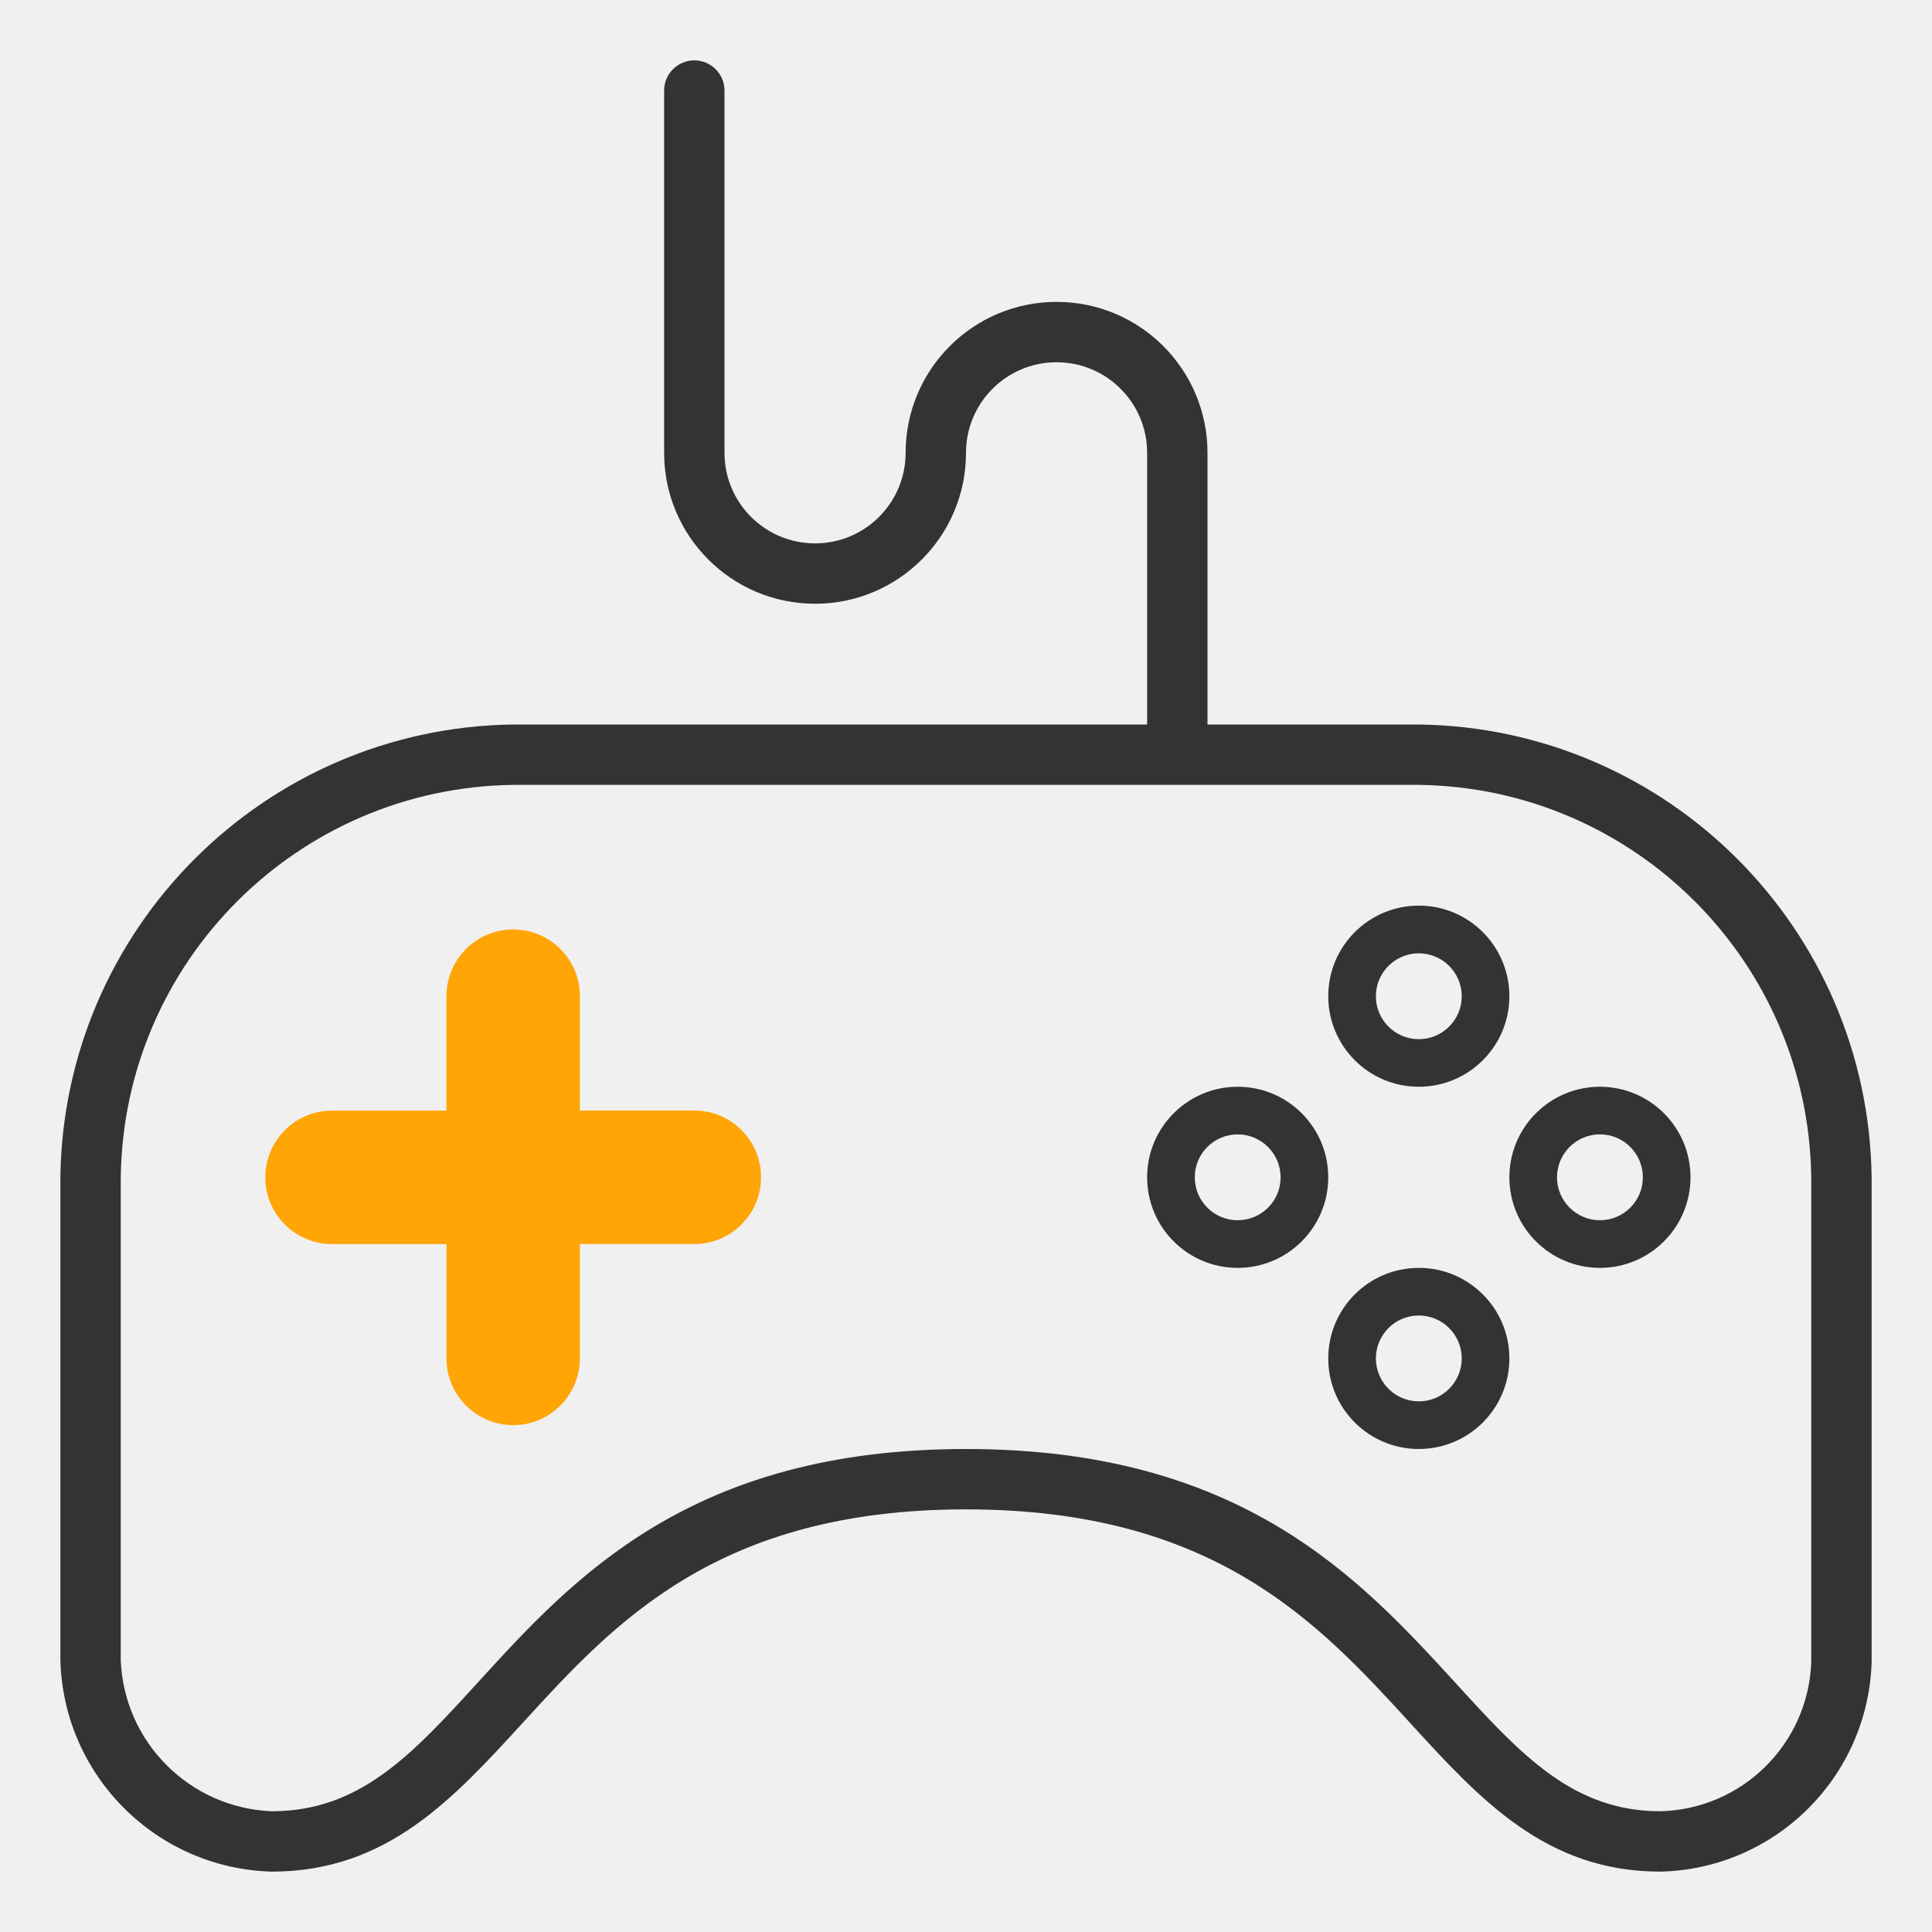
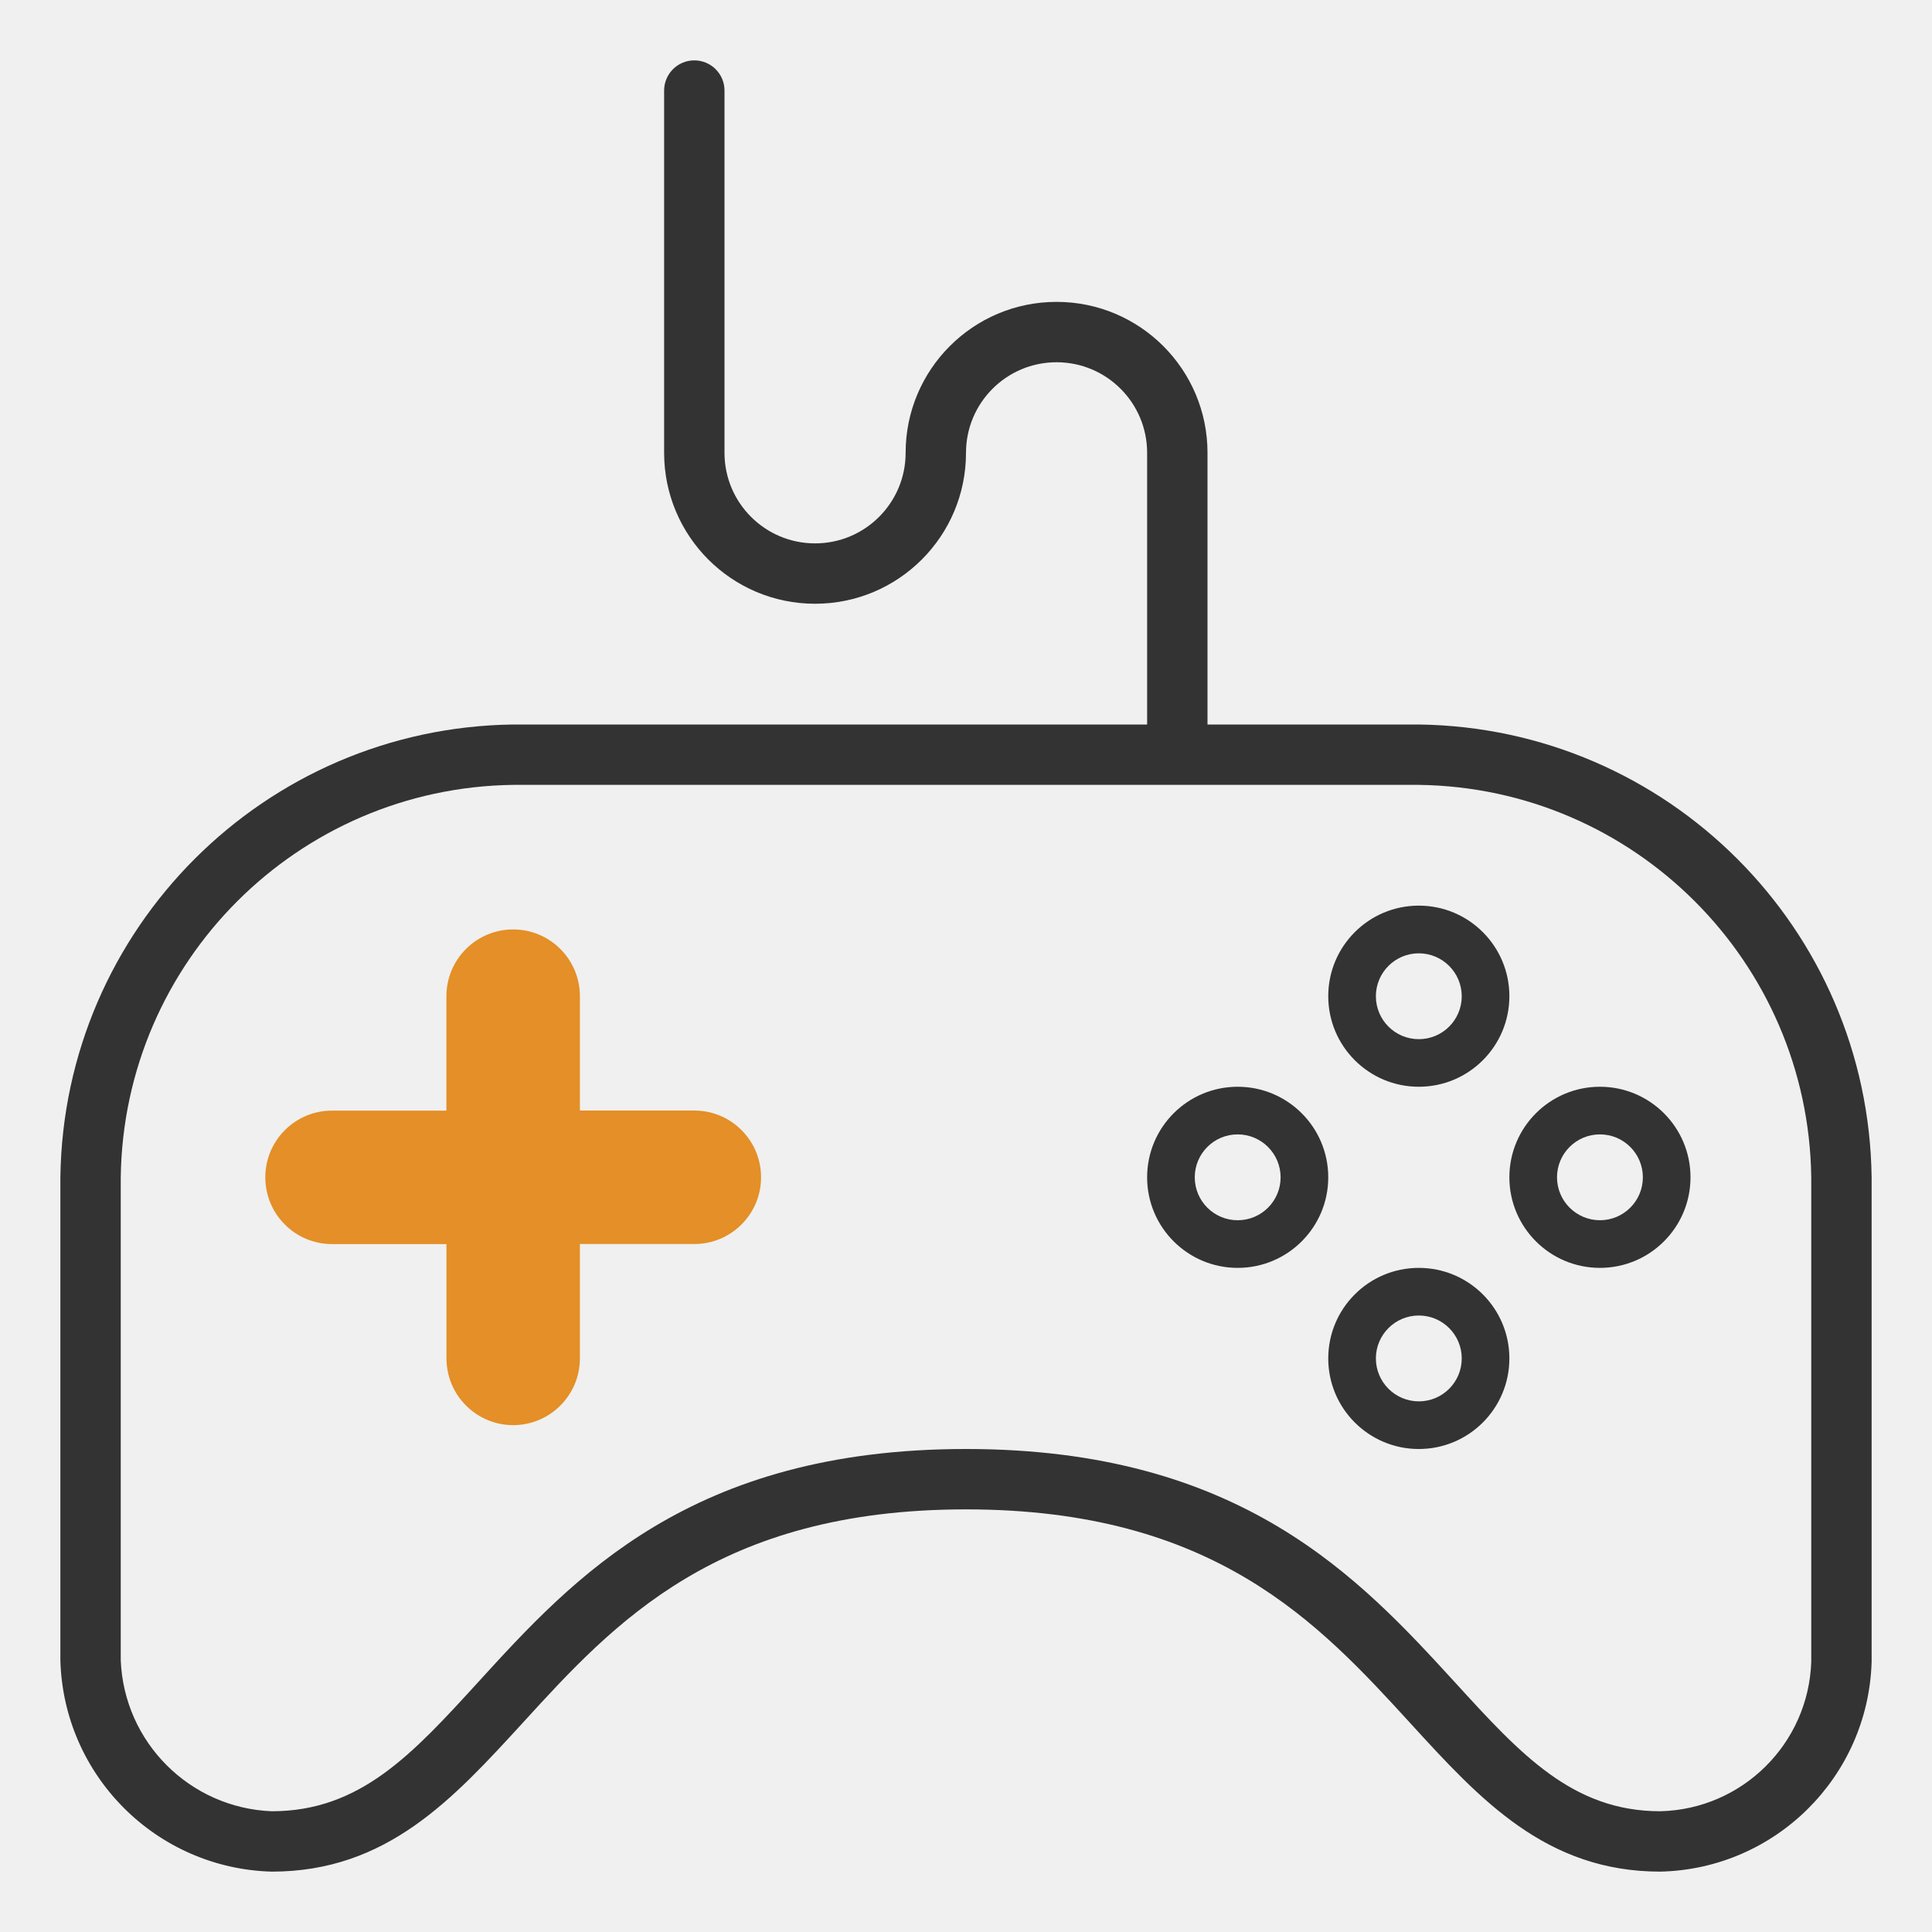
<svg xmlns="http://www.w3.org/2000/svg" width="32" height="32" viewBox="0 0 32 32">
  <rect width="32" height="32" fill="#fff" opacity="0" />
  <g transform="translate(1 1)">
-     <path d="M7.5,22.605A1.107,1.107,0,0,0,8.605,21.5V19.605H10.5a1.105,1.105,0,1,0,0-2.211H8.605V15.5a1.105,1.105,0,1,0-2.211,0v1.895H4.5a1.105,1.105,0,1,0,0,2.211H6.395V21.5A1.107,1.107,0,0,0,7.5,22.605Z" fill="#ffa506" />
+     <path d="M7.5,22.605A1.107,1.107,0,0,0,8.605,21.5V19.605H10.5a1.105,1.105,0,1,0,0-2.211H8.605V15.5a1.105,1.105,0,1,0-2.211,0v1.895H4.5a1.105,1.105,0,1,0,0,2.211H6.395V21.5A1.107,1.107,0,0,0,7.5,22.605Z" fill="#e48f27" />
    <path d="M22.5,11H19V6.5a2.5,2.5,0,1,0-5,0,1.5,1.5,0,1,1-3,0V.5a.5.5,0,0,0-1,0v6a2.5,2.5,0,0,0,5,0,1.5,1.5,0,1,1,3,0v5a.5.5,0,0,0,.5.5h4A6.587,6.587,0,0,1,29,18.5v8.026A2.563,2.563,0,0,1,26.5,29c-1.451,0-2.313-.942-3.4-2.134C21.522,25.144,19.562,23,15,23s-6.508,2.139-8.077,3.858C5.83,28.055,4.968,29,3.5,29A2.607,2.607,0,0,1,1,26.5v-8A6.587,6.587,0,0,1,7.5,12h11L18,11H7.5A7.6,7.6,0,0,0,0,18.5v8A3.6,3.6,0,0,0,3.5,30c1.909,0,3-1.2,4.161-2.467C9.173,25.877,10.886,24,15,24s5.842,1.882,7.36,3.542C23.515,28.806,24.608,30,26.5,30A3.582,3.582,0,0,0,30,26.527V18.5A7.6,7.6,0,0,0,22.5,11Z" fill="#333" />
    <path d="M25.5,19.211a.711.711,0,1,0-.711-.711A.712.712,0,0,0,25.5,19.211Zm0,.789A1.5,1.5,0,1,1,27,18.5,1.5,1.5,0,0,1,25.5,20Z" fill="#333" />
    <path d="M22.5,14.79a.711.711,0,1,0,.711.71A.712.712,0,0,0,22.5,14.79Zm0-.79A1.5,1.5,0,1,1,21,15.5,1.5,1.5,0,0,1,22.5,14Z" fill="#333" />
    <path d="M19.5,17.789a.711.711,0,1,0,.711.711A.712.712,0,0,0,19.5,17.789Zm0-.789A1.5,1.5,0,1,1,18,18.5,1.5,1.5,0,0,1,19.5,17Z" fill="#333" />
    <path d="M22.5,22.211a.711.711,0,1,0-.711-.711A.712.712,0,0,0,22.5,22.211Zm0,.789A1.5,1.5,0,1,1,24,21.5,1.5,1.5,0,0,1,22.5,23Z" fill="#333" />
  </g>
</svg>
